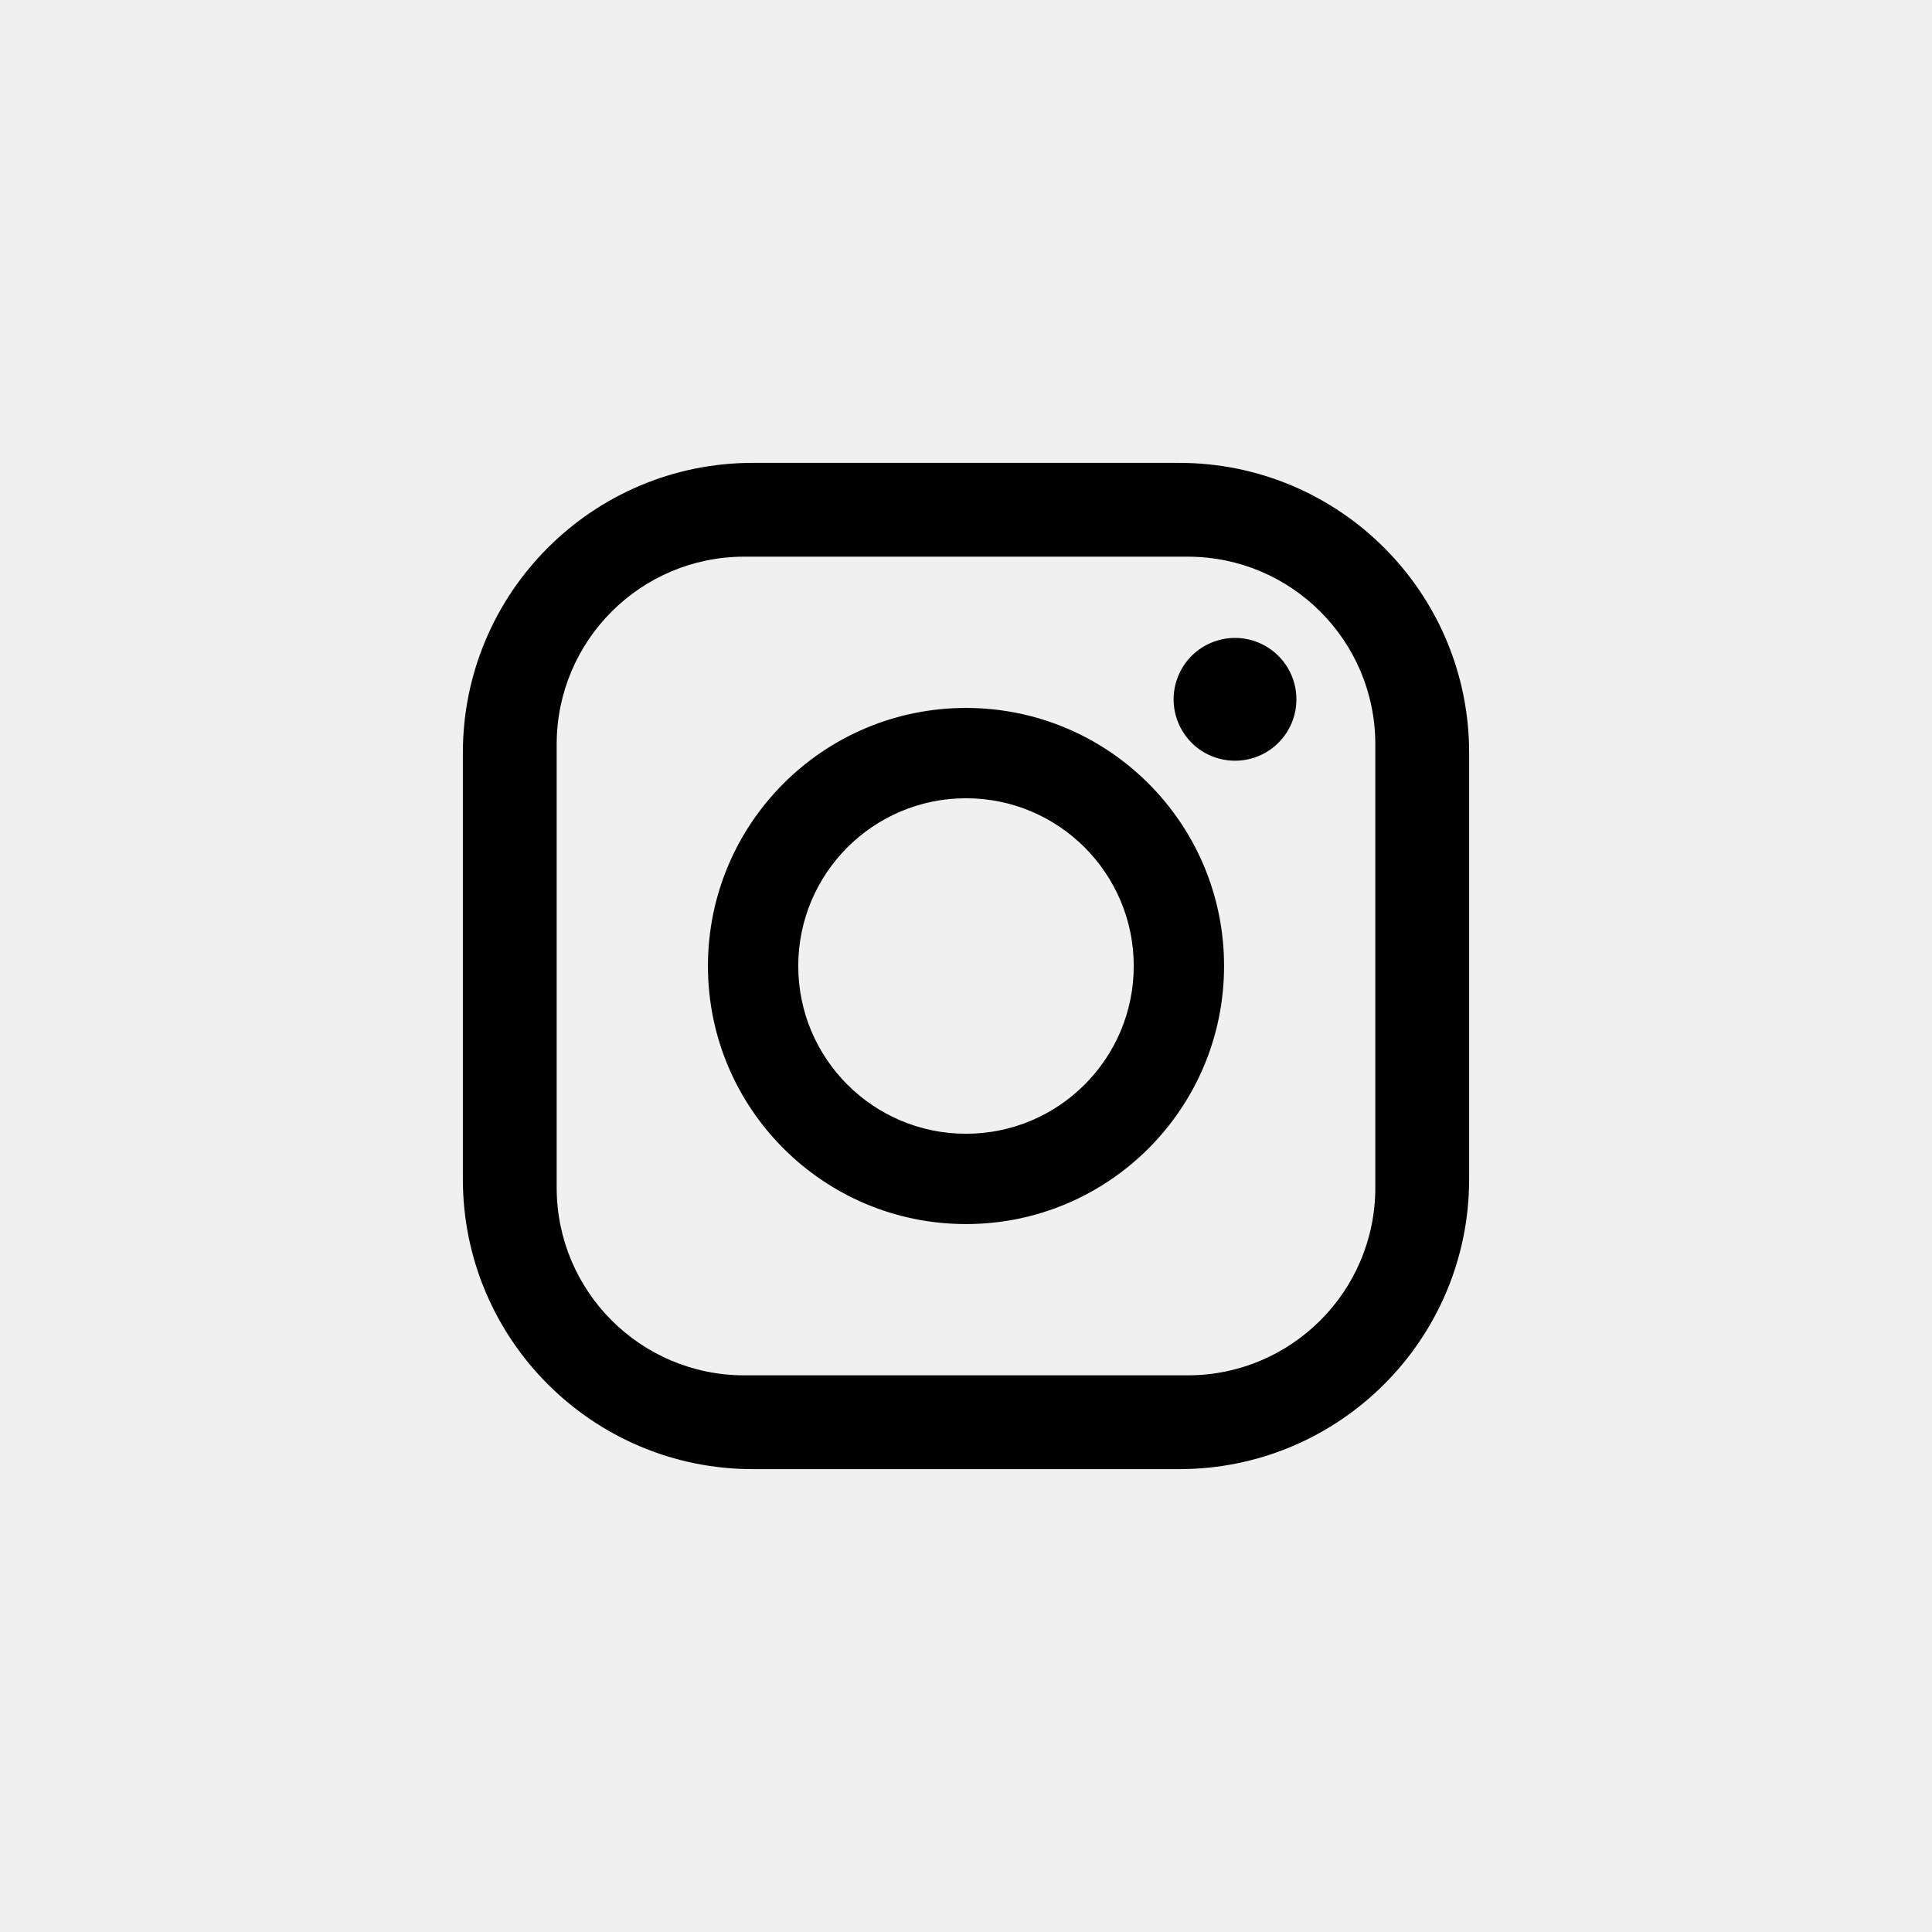
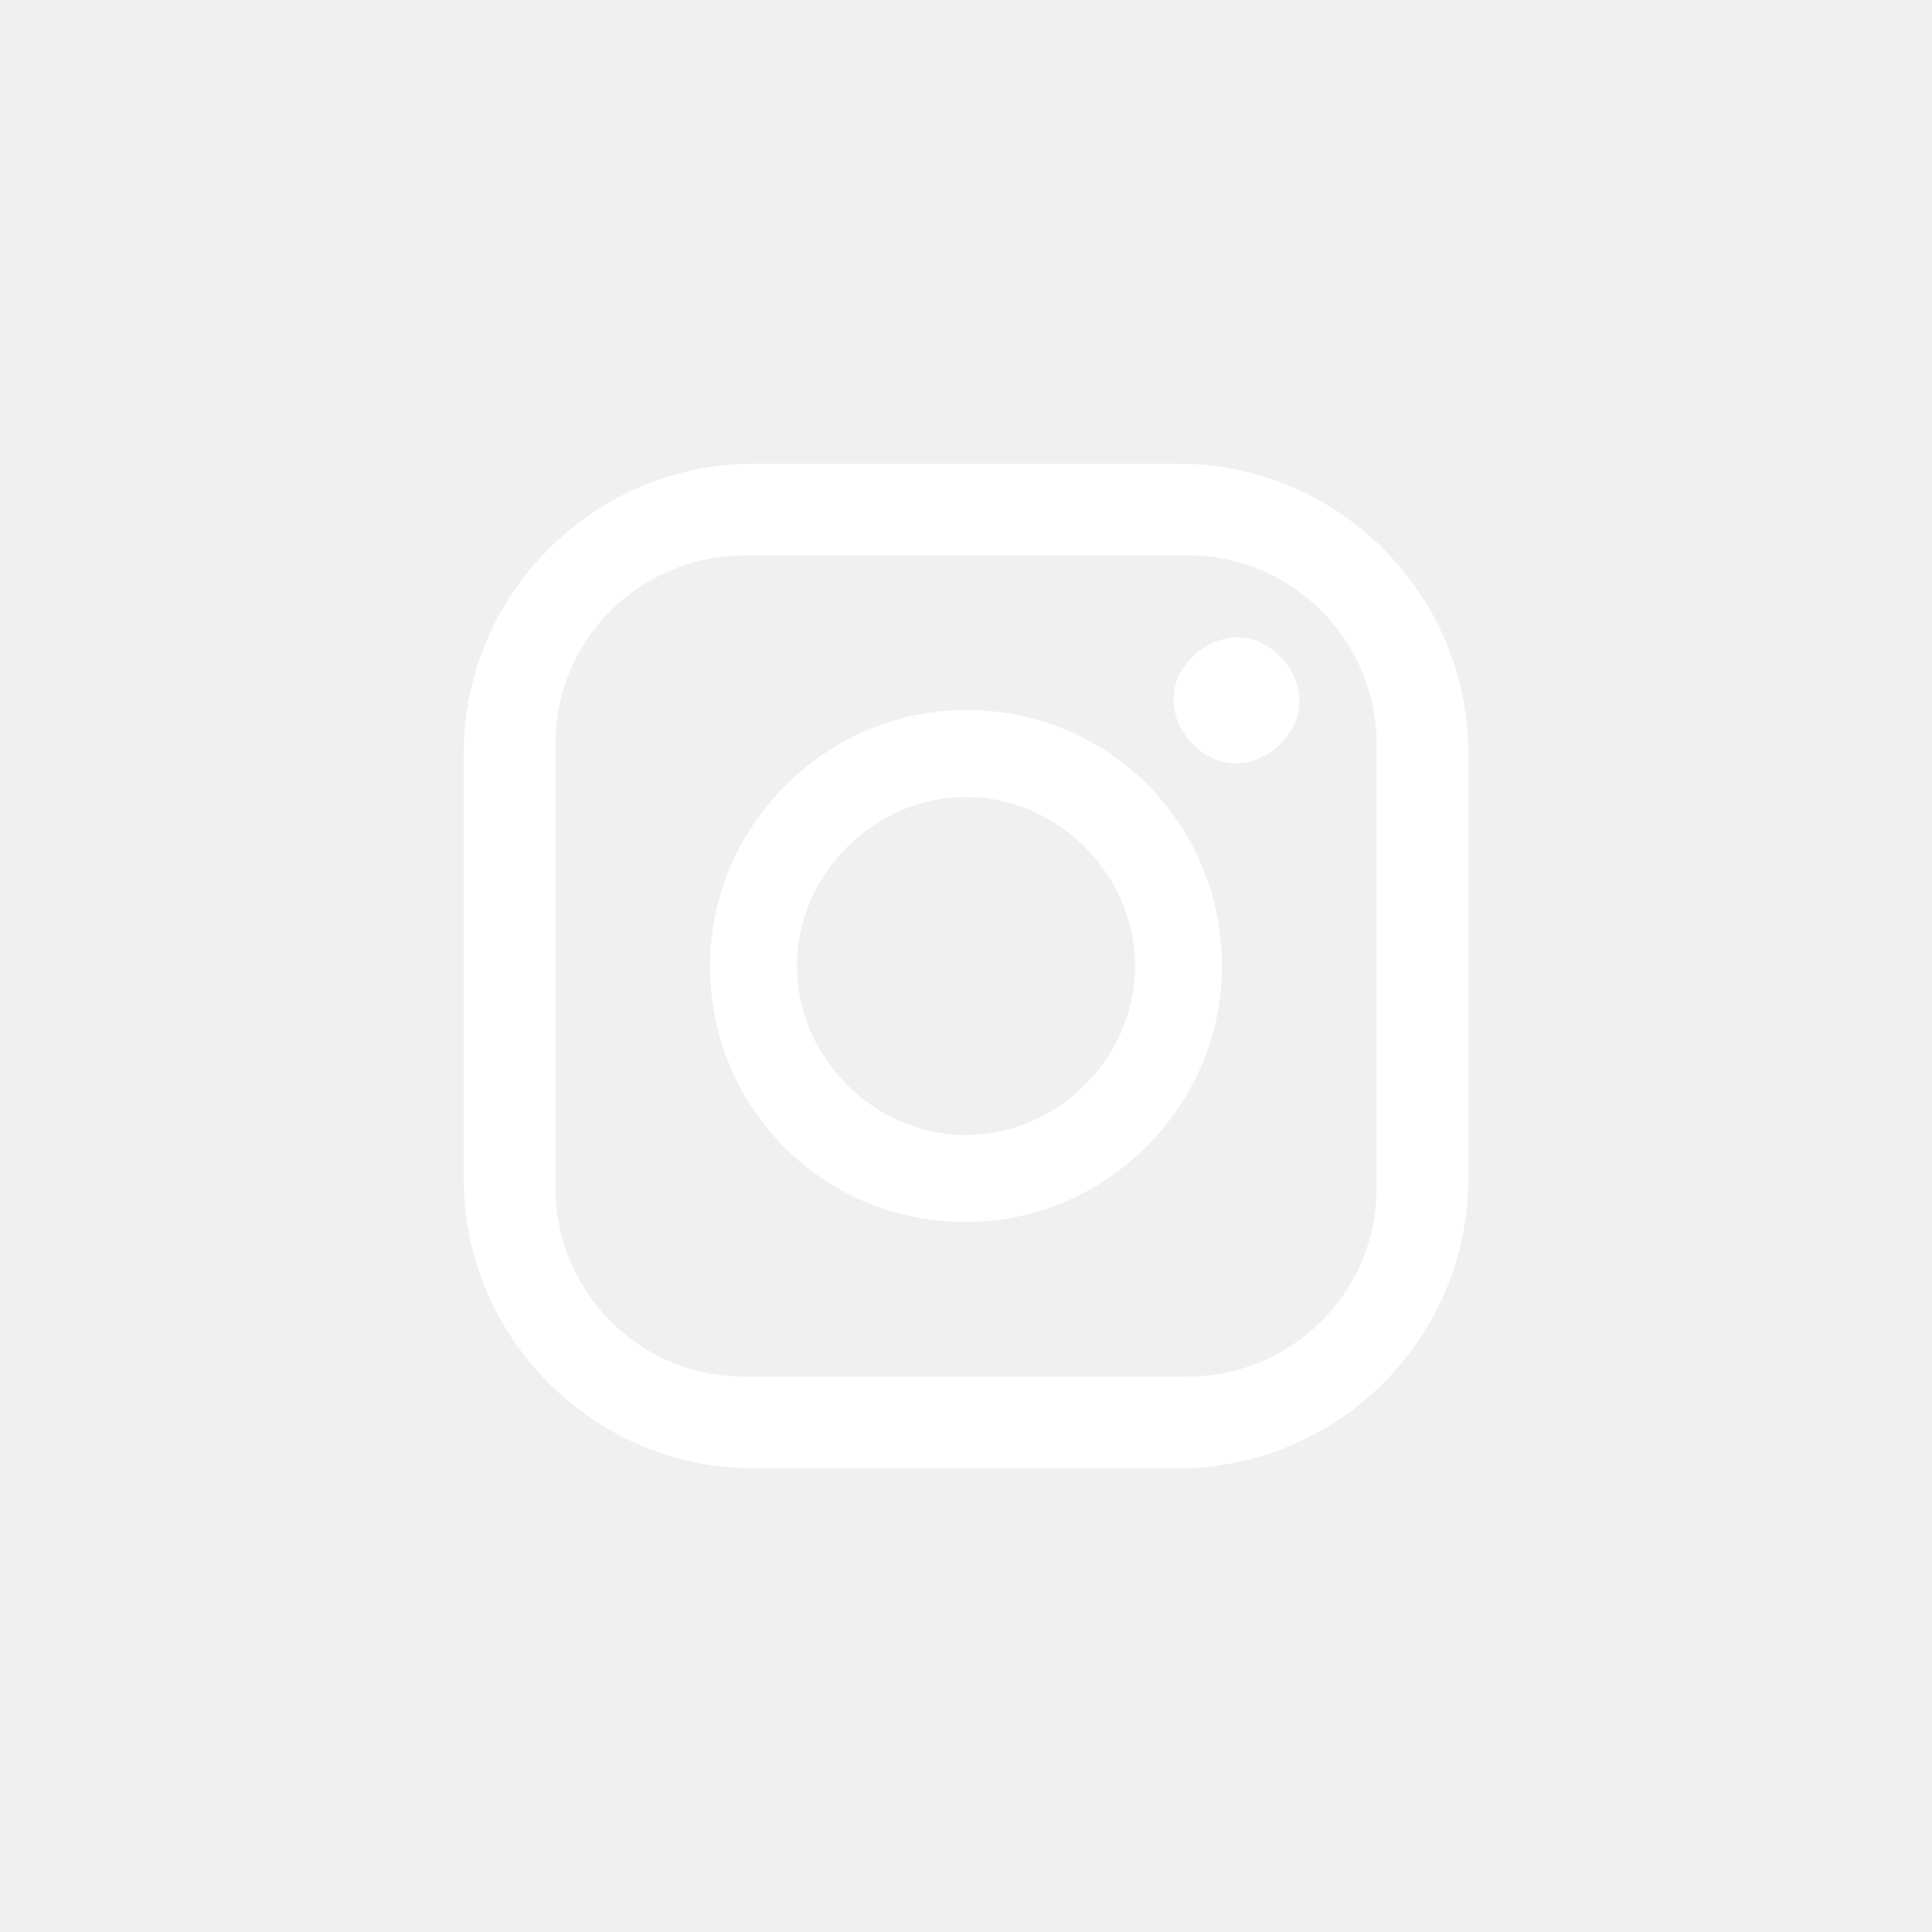
- <svg xmlns="http://www.w3.org/2000/svg" width="40" viewBox="0 0 150 150" height="40" class="BanyanTreeFooter-whiteSvgIcon">
-   <path d="M91.553 35.938c12.431 0 22.51 10.078 22.51 22.51v33.105c0 12.431-10.079 22.51-22.51 22.51H58.447c-12.431 0-22.51-10.079-22.51-22.51V58.447c0-12.431 10.079-22.51 22.51-22.51h33.106zm.661 7.282H57.786A14.566 14.566 0 0043.22 57.786v34.428a14.566 14.566 0 0014.566 14.566h34.428c8.044 0 14.565-6.522 14.565-14.566V57.786A14.566 14.566 0 0092.214 43.22zM75 54.964c11.066 0 20.036 8.97 20.036 20.036A20.036 20.036 0 0175 95.036c-11.066 0-20.036-8.97-20.036-20.036S63.934 54.964 75 54.964zm0 7.012c-7.193 0-13.024 5.831-13.024 13.024 0 7.193 5.831 13.024 13.024 13.024 7.193 0 13.024-5.831 13.024-13.024 0-7.193-5.831-13.024-13.024-13.024zm22.696-12.09a4.767 4.767 0 11-3.649 8.808 4.767 4.767 0 013.649-8.808z" fill="currentColor" fill-rule="nonzero" />
+ <svg xmlns="http://www.w3.org/2000/svg" version="1.1" viewBox="0 0 40 40">
+   <defs>
+     <style>
+       .cls-1 {
+         fill: #fff;
+       }
+     </style>
+   </defs>
+   <g>
+     <g id="Layer_1">
+       <path class="cls-1" d="M24.4,9.6c3.3,0,6,2.7,6,6v8.8c0,3.3-2.7,6-6,6h-8.8c-3.3,0-6-2.7-6-6v-8.8c0-3.3,2.7-6,6-6h8.8ZM24.6,11.5h-9.2c-2.1,0-3.9,1.7-3.9,3.9v9.2c0,2.1,1.7,3.9,3.9,3.9h9.2c2.1,0,3.9-1.7,3.9-3.9v-9.2c0-2.1-1.7-3.9-3.9-3.9ZM20,14.7c3,0,5.3,2.4,5.3,5.3s-2.4,5.3-5.3,5.3h0c-3,0-5.3-2.4-5.3-5.3s2.4-5.3,5.3-5.3ZM20,16.5c-1.9,0-3.5,1.6-3.5,3.5s1.6,3.5,3.5,3.5,3.5-1.6,3.5-3.5-1.6-3.5-3.5-3.5ZM26.1,13.3c.6.3,1,1,.7,1.7-.3.6-1,1-1.7.7,0,0,0,0,0,0-.6-.3-1-1-.7-1.7.3-.6,1-1,1.7-.7Z" />
+     </g>
+   </g>
</svg>
